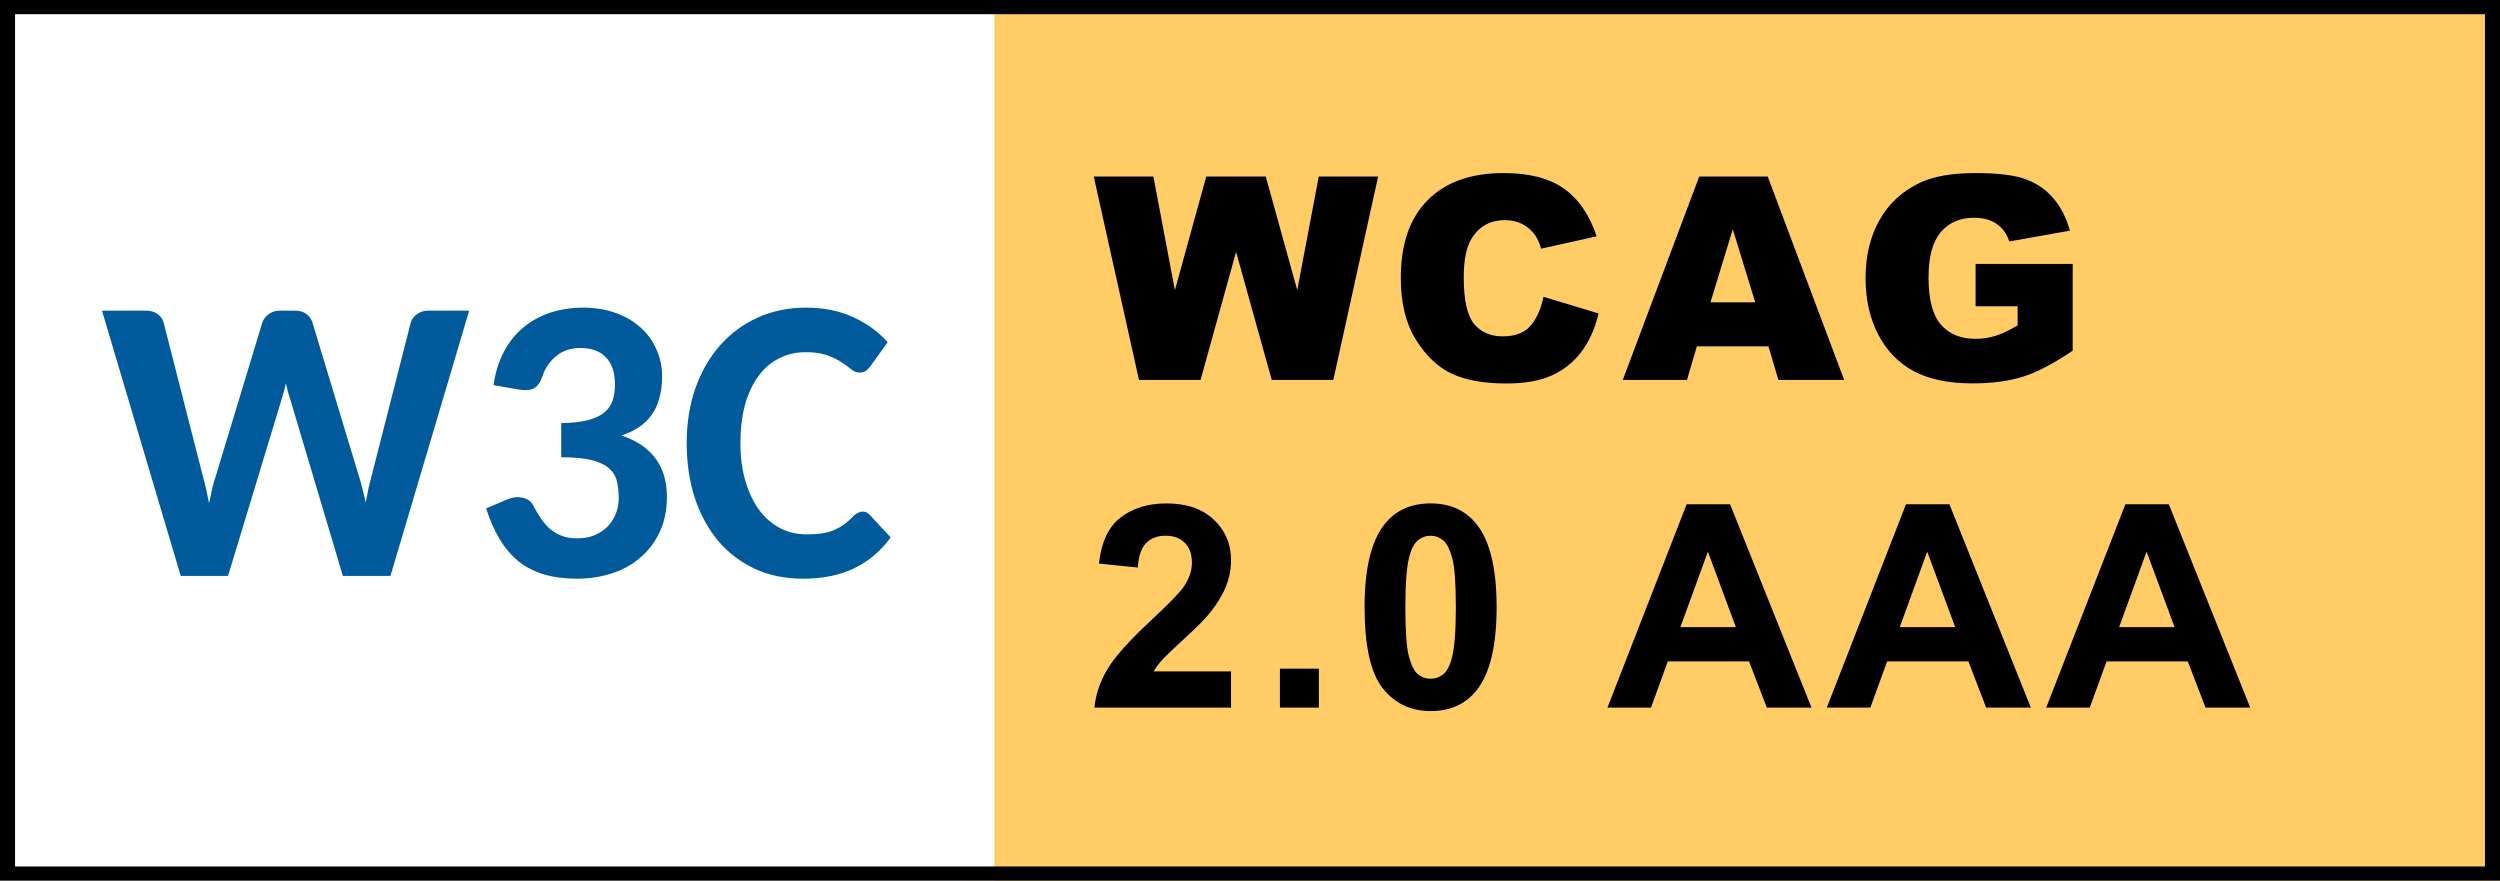
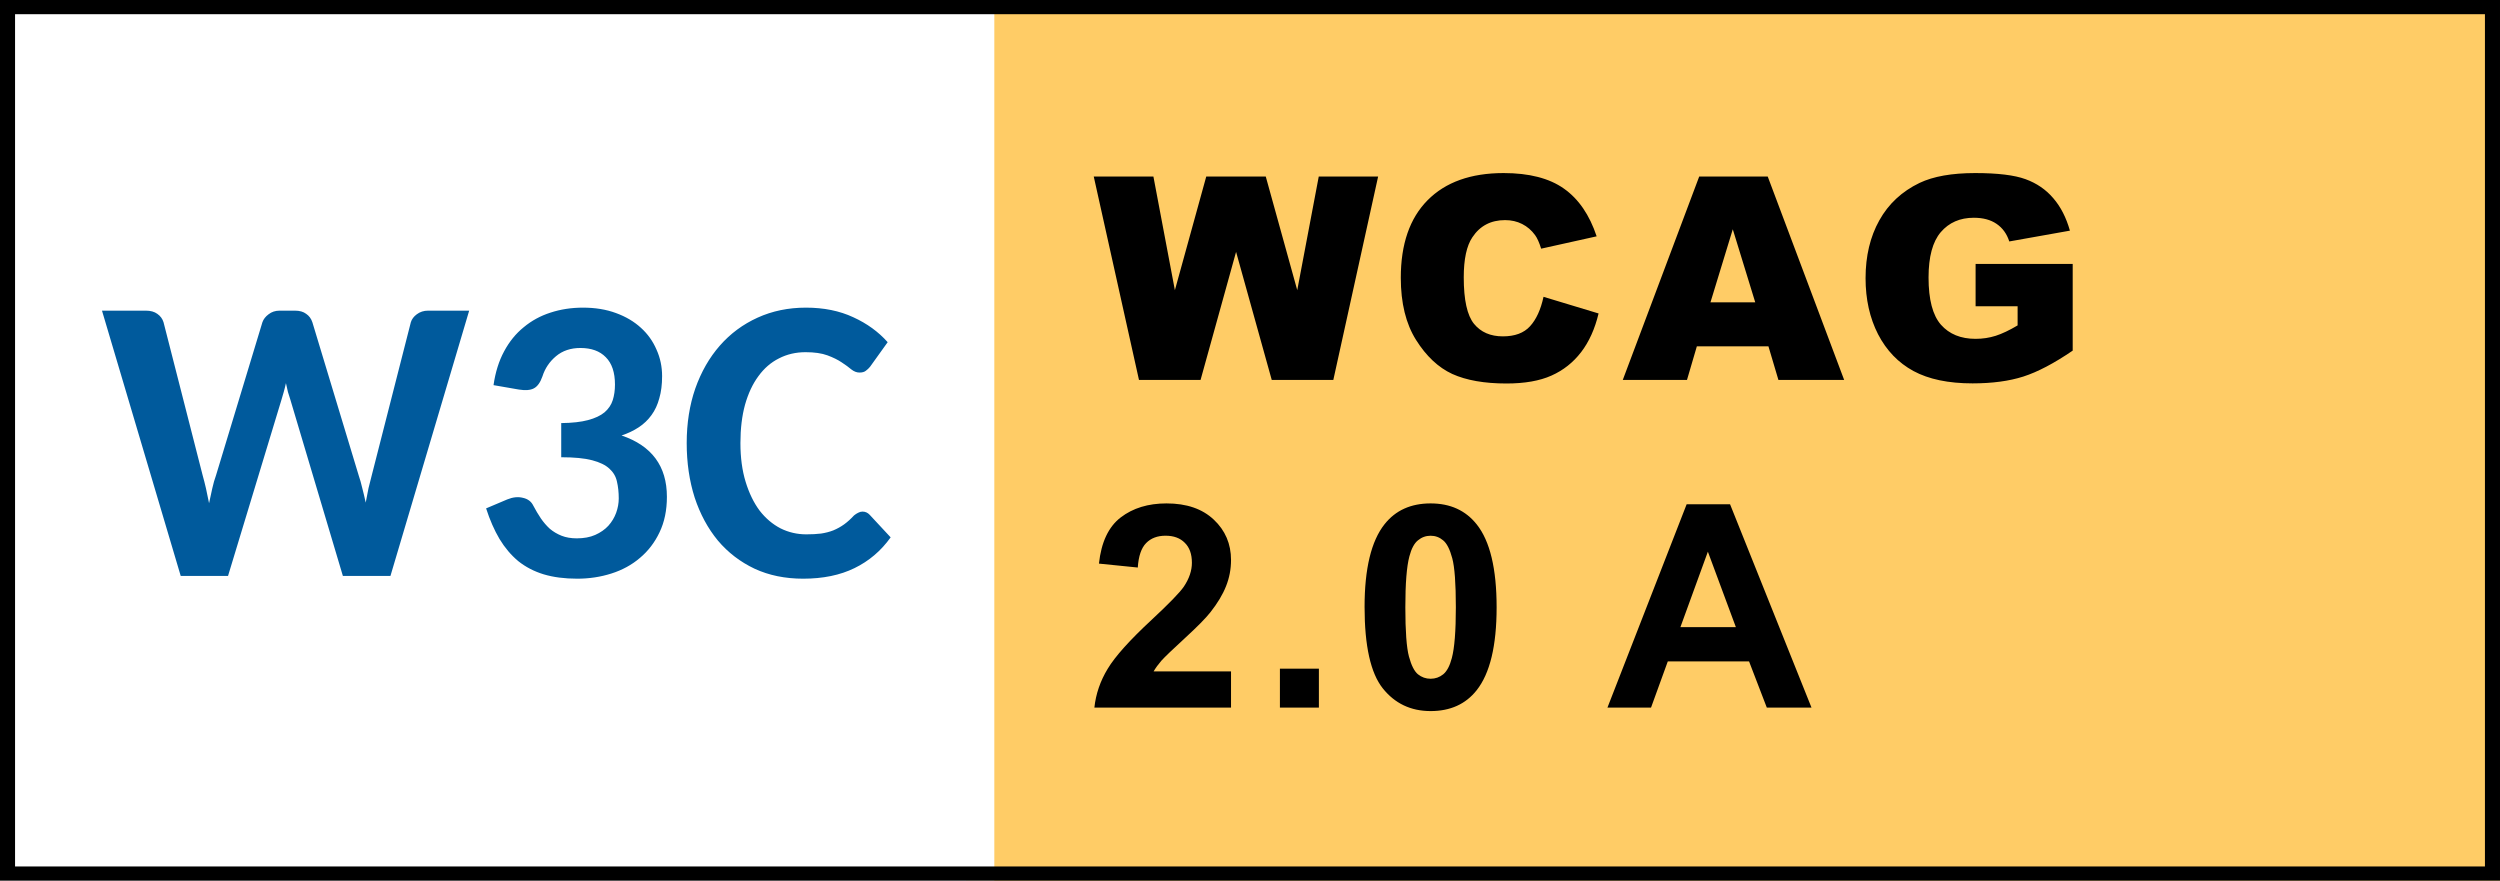
<svg xmlns="http://www.w3.org/2000/svg" xml:space="preserve" viewBox="0 0 88 31" fill-rule="evenodd" clip-rule="evenodd" stroke-linejoin="round" stroke-miterlimit="2">
  <path d="M35 0h48v31H35z" transform="matrix(1.125 0 0 1 -5.375 0)" fill="#fc6" />
  <path d="M0 0h35v31H0z" fill="#fff" />
  <path d="M0 0h83v31H0zl.5.5v30h82V.5H.5z" transform="scale(1.06024 1)" fill-rule="nonzero" />
-   <g aria-label="2.0 AAA">
-     <path d="M43.332 23.633v1.275h-4.81q.078-.723.469-1.367.39-.65 1.543-1.72.927-.863 1.137-1.171.284-.425.284-.84 0-.459-.25-.703-.244-.25-.678-.25-.43 0-.684.26-.254.259-.293.86l-1.367-.138q.122-1.132.767-1.626.644-.493 1.611-.493 1.06 0 1.665.572.606.57.606 1.42 0 .484-.176.923-.171.435-.547.913-.25.318-.899.913-.649.596-.825.791-.17.196-.278.381ZM45.053 24.908v-1.372h1.372v1.372Zm5.304-7.188q1.04 0 1.626.742.698.88.698 2.915 0 2.032-.703 2.92-.58.733-1.62.733-1.046 0-1.685-.801-.64-.806-.64-2.866 0-2.022.703-2.91.581-.733 1.621-.733m0 1.138q-.249 0-.444.161-.196.156-.303.566-.142.533-.142 1.792 0 1.26.127 1.734.127.469.318.625.195.156.444.156.25 0 .444-.156.196-.161.303-.571.142-.528.142-1.788t-.127-1.728q-.127-.474-.322-.63-.19-.161-.44-.161m13.408 6.05h-1.573l-.625-1.626h-2.861l-.59 1.626h-1.534l2.788-7.158h1.528zm-2.662-2.832-.986-2.657-.967 2.657zm10.383 2.832h-1.573l-.625-1.626h-2.861l-.59 1.626h-1.534l2.788-7.158h1.528zm-2.662-2.832-.986-2.657-.967 2.657Zm10.384 2.832h-1.573l-.625-1.626H74.15l-.59 1.626h-1.534l2.788-7.158h1.528zm-2.662-2.832-.986-2.657-.967 2.657z" />
+   <g aria-label="2.0 A">
+     <path d="M43.332 23.633v1.275h-4.81q.078-.723.469-1.367.39-.65 1.543-1.72.927-.863 1.137-1.171.284-.425.284-.84 0-.459-.25-.703-.244-.25-.678-.25-.43 0-.684.26-.254.259-.293.86l-1.367-.138q.122-1.132.767-1.626.644-.493 1.611-.493 1.06 0 1.665.572.606.57.606 1.42 0 .484-.176.923-.171.435-.547.913-.25.318-.899.913-.649.596-.825.791-.17.196-.278.381ZM45.053 24.908v-1.372h1.372v1.372Zm5.304-7.188q1.04 0 1.626.742.698.88.698 2.915 0 2.032-.703 2.92-.58.733-1.62.733-1.046 0-1.685-.801-.64-.806-.64-2.866 0-2.022.703-2.91.581-.733 1.621-.733m0 1.138q-.249 0-.444.161-.196.156-.303.566-.142.533-.142 1.792 0 1.26.127 1.734.127.469.318.625.195.156.444.156.25 0 .444-.156.196-.161.303-.571.142-.528.142-1.788t-.127-1.728q-.127-.474-.322-.63-.19-.161-.44-.161m13.408 6.05h-1.573l-.625-1.626h-2.861l-.59 1.626h-1.534l2.788-7.158h1.528zm-2.662-2.832-.986-2.657-.967 2.657z" />
  </g>
  <g aria-label="WCAG">
    <path d="M38.5 6.214h2.1l.756 4 1.104-4h2.095l1.108 4 .757-4h2.09l-1.577 7.159h-2.168L43.51 8.866l-1.25 4.507h-2.168ZM54.332 10.448l1.938.586q-.195.815-.615 1.362t-1.045.825q-.62.278-1.582.278-1.167 0-1.909-.336-.737-.342-1.274-1.197-.537-.854-.537-2.187 0-1.778.942-2.73.947-.957 2.676-.957 1.352 0 2.124.547.776.547 1.152 1.68l-1.953.434q-.103-.327-.215-.478-.185-.254-.454-.39-.269-.137-.6-.137-.753 0-1.153.605-.303.45-.303 1.411 0 1.192.362 1.636.361.44 1.015.44.635 0 .957-.357.327-.357.474-1.035m7.917 1.743h-2.52l-.347 1.182h-2.26l2.69-7.159h2.412l2.69 7.159H62.6zm-.464-1.548-.791-2.573-.786 2.573zm7.756.137V9.29h3.418v3.052q-.982.67-1.738.913-.752.24-1.787.24-1.275 0-2.08-.435-.801-.435-1.246-1.294-.44-.86-.44-1.973 0-1.171.484-2.036.484-.869 1.416-1.318.728-.347 1.958-.347 1.187 0 1.773.215.59.215.976.669.39.45.586 1.143l-2.134.38q-.131-.405-.449-.62-.312-.214-.8-.214-.728 0-1.163.507-.43.503-.43 1.597 0 1.162.435 1.66.44.498 1.22.498.372 0 .709-.107.337-.108.771-.366v-.674z" />
  </g>
  <path d="M.063-9.337H1.61q.246 0 .4.112.163.113.219.295l1.378 5.393q.12.422.225.978.056-.275.113-.52.056-.254.133-.465L5.71-8.93q.057-.161.218-.28.162-.127.387-.127h.541q.247 0 .394.112.155.105.218.295l1.631 5.393q.07.204.127.45.063.24.12.507.049-.268.098-.507.056-.239.112-.443l1.379-5.4q.049-.161.21-.28.17-.127.394-.127h1.449L10.217 0H8.542l-1.85-6.209q-.041-.12-.084-.267-.035-.147-.07-.31-.035.163-.077.31-.042.148-.078.267L4.5 0H2.834Zm16.931-.106q.647 0 1.16.19.521.19.88.52.358.324.548.767.197.436.197.935 0 .443-.099.78-.09.338-.274.59-.183.254-.45.43t-.604.288q1.596.541 1.596 2.159 0 .71-.26 1.251-.254.535-.69.9-.428.366-1.005.549-.57.182-1.202.182-.668 0-1.182-.154-.506-.155-.893-.464-.38-.317-.66-.78-.275-.465-.472-1.077l.746-.316q.295-.12.548-.056.26.056.366.274.126.24.267.45.14.204.316.366.183.154.415.246.232.091.535.091.372 0 .646-.12.282-.126.464-.323.183-.204.275-.457.091-.253.091-.506 0-.324-.063-.59-.056-.268-.267-.458-.204-.19-.605-.295-.4-.106-1.09-.106v-1.202q.577-.007.942-.105.373-.099.584-.275.21-.182.288-.428.078-.247.078-.549 0-.64-.324-.963-.316-.324-.893-.324-.513 0-.858.289-.344.288-.478.71-.112.323-.302.422-.183.098-.528.042l-.892-.155q.098-.682.372-1.188.274-.513.69-.85.414-.345.941-.514.535-.176 1.147-.176m9.837 7.179q.148 0 .253.112l.739.795q-.507.71-1.273 1.083-.76.372-1.807.372-.95 0-1.709-.351-.759-.359-1.293-.992-.528-.64-.816-1.511-.281-.88-.281-1.92 0-1.047.302-1.92.31-.878.865-1.511t1.329-.984q.773-.352 1.701-.352.943 0 1.667.338.724.33 1.21.878l-.62.865q-.063.078-.147.14-.078.064-.225.064t-.289-.112q-.133-.113-.337-.246-.197-.134-.5-.247-.302-.112-.773-.112-.513 0-.935.218-.422.21-.724.626-.302.408-.471 1.005-.162.59-.162 1.35 0 .767.183 1.364t.492 1.013q.317.408.738.626.422.21.907.21.289 0 .52-.028.233-.035.43-.112.204-.085.38-.211.175-.127.35-.316.071-.057.142-.092.077-.042.154-.042" aria-label="W3C" transform="translate(3.527 20.272)" fill="#005a9c" />
</svg>
